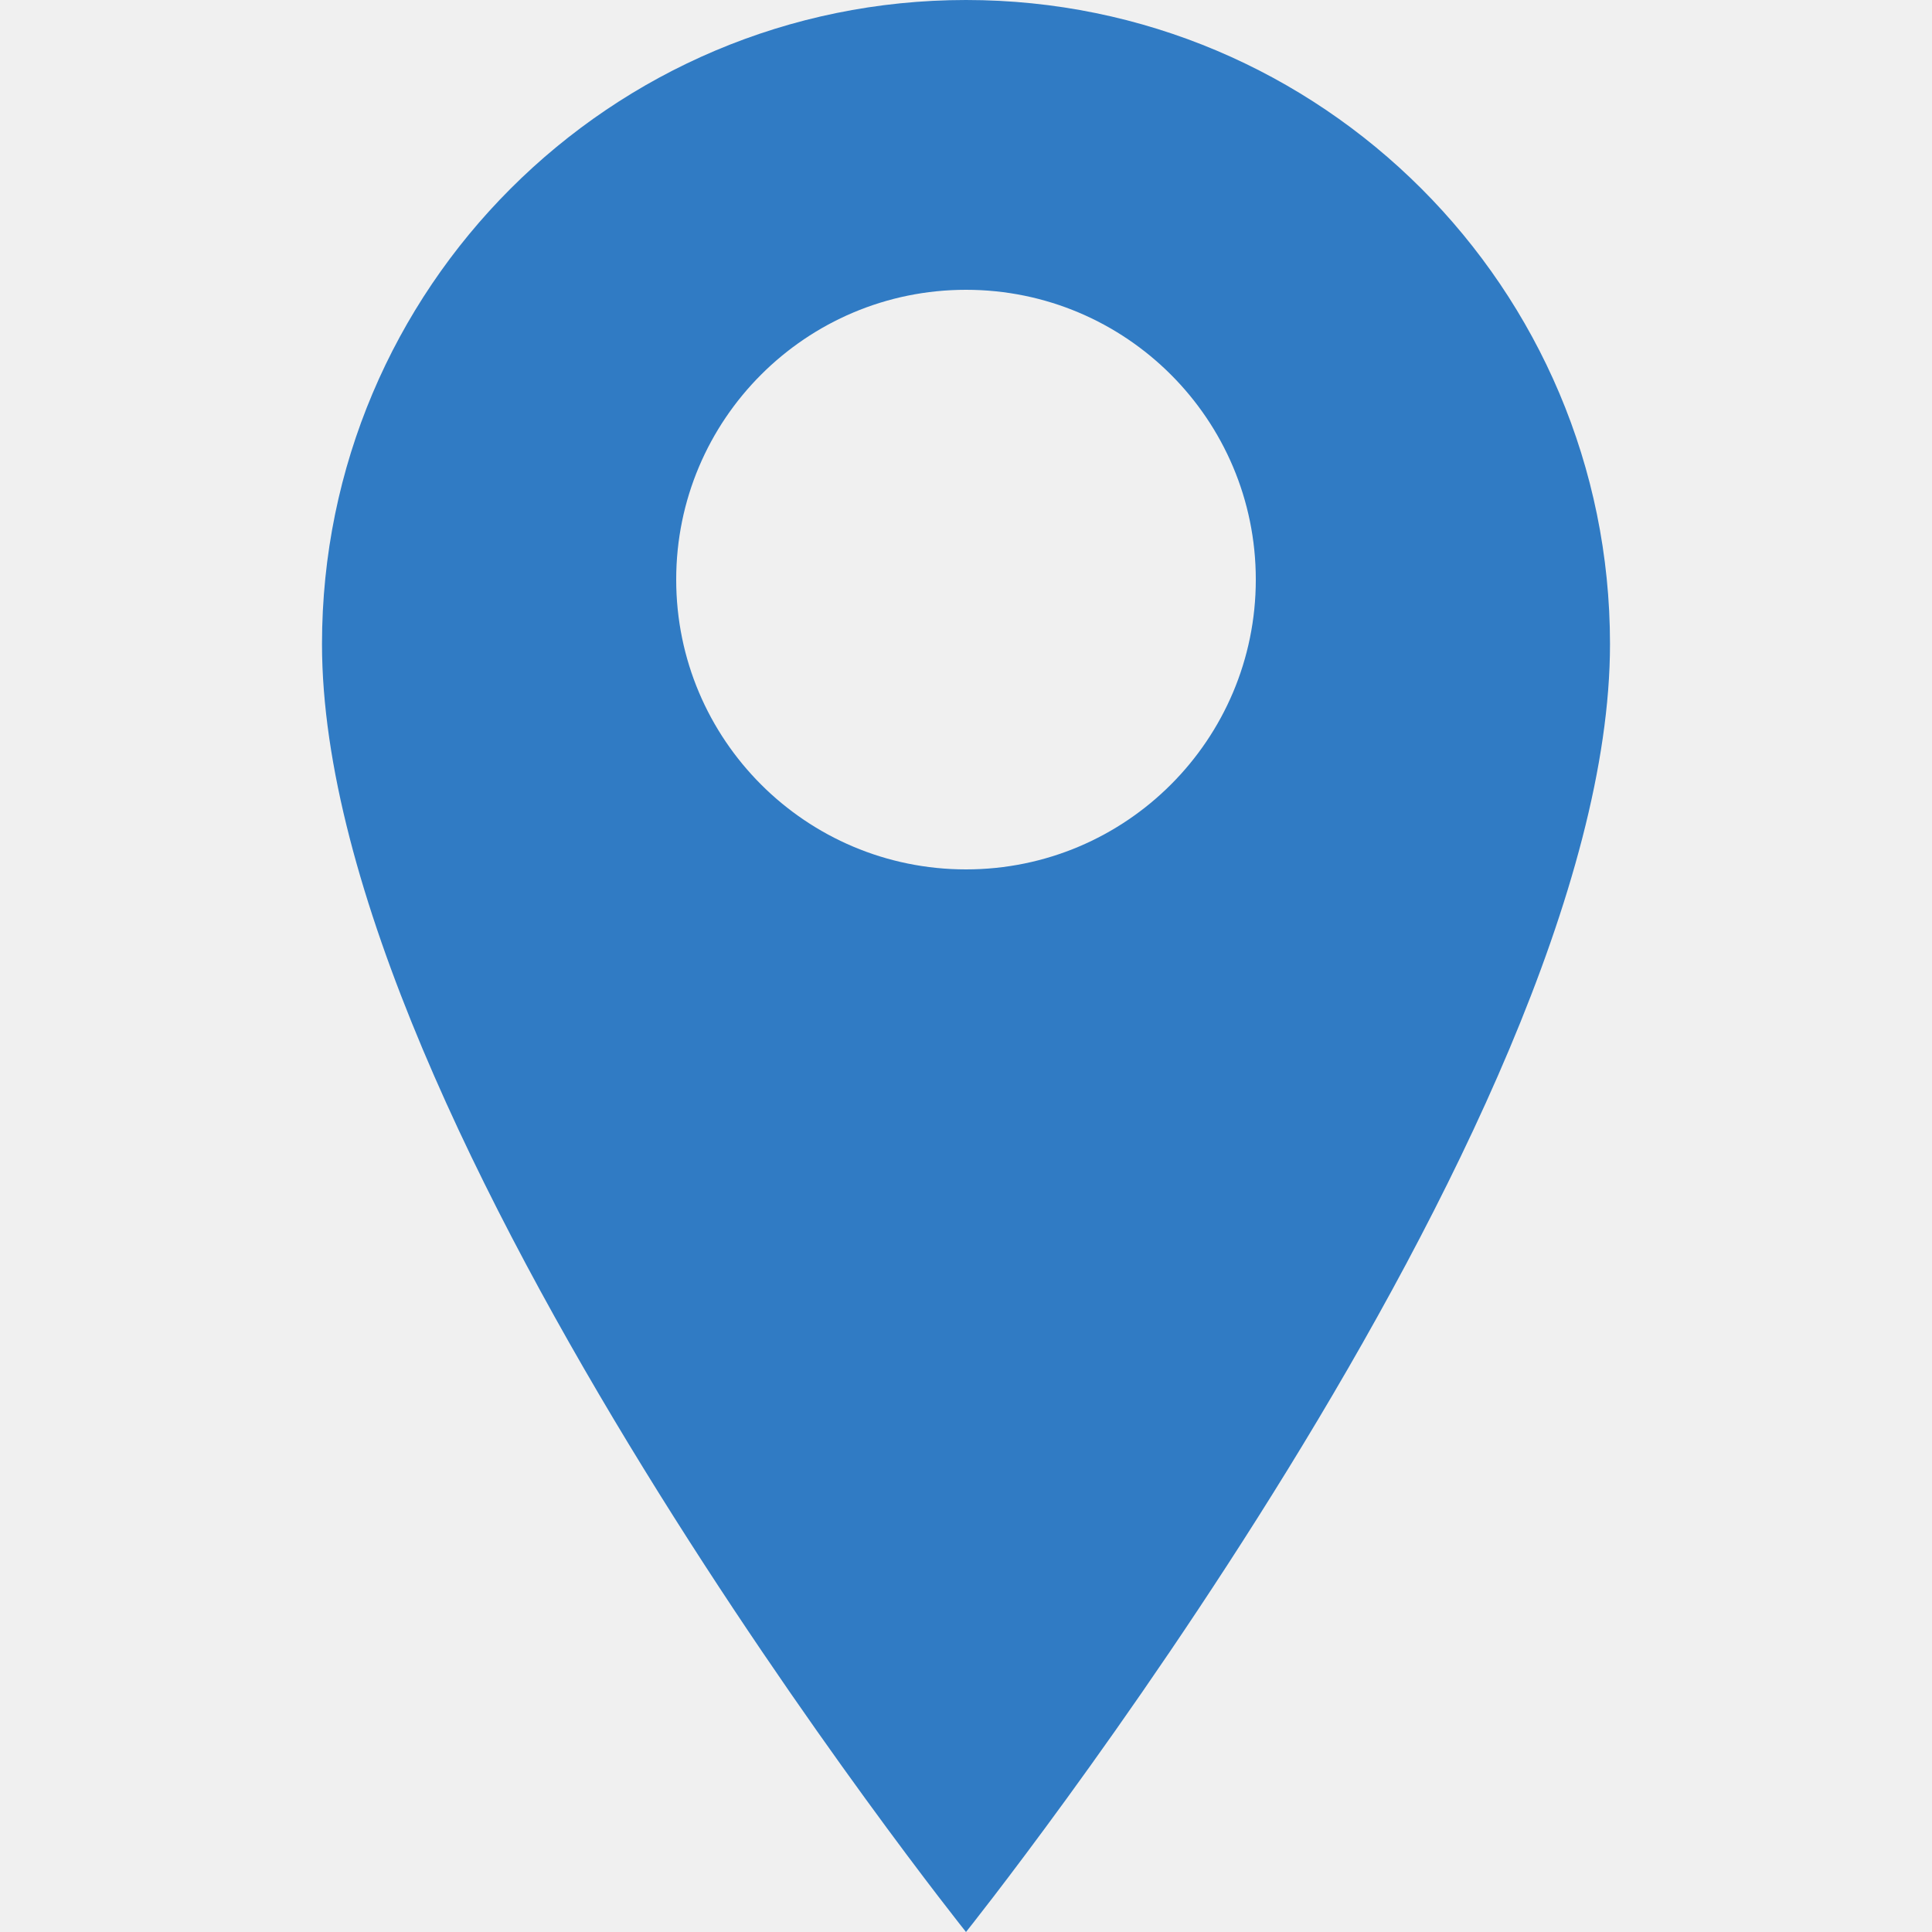
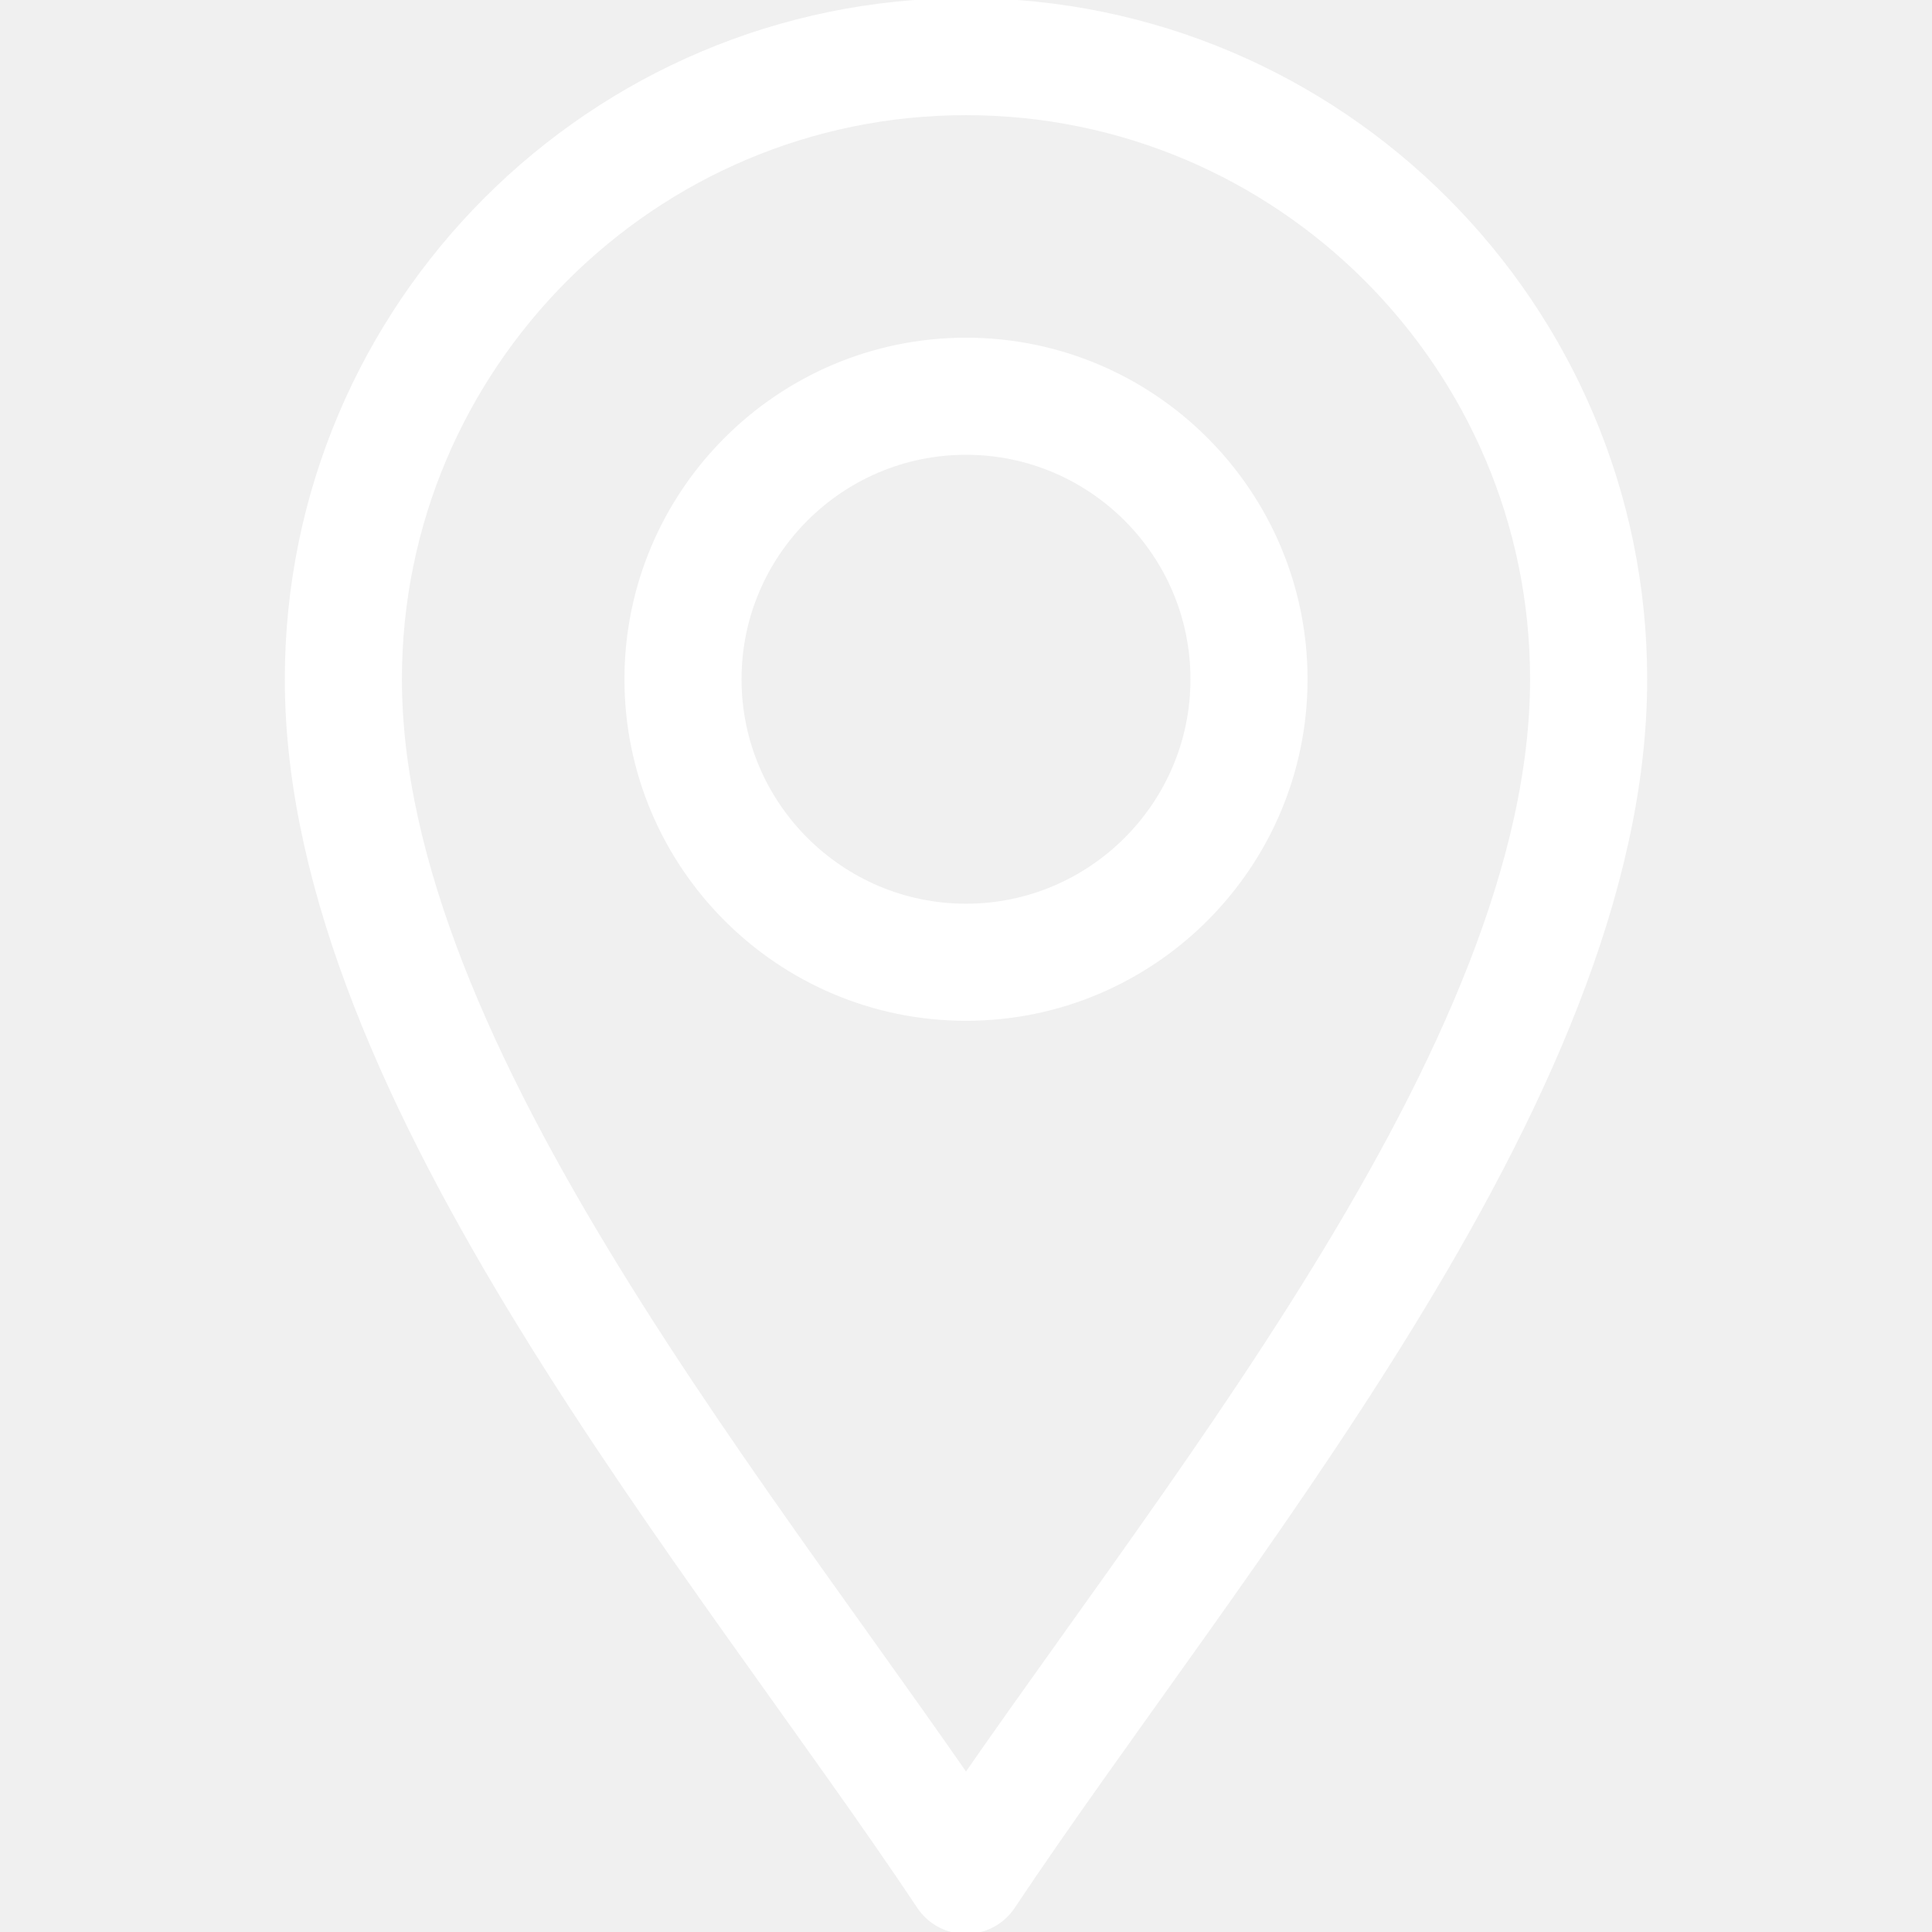
- <svg xmlns="http://www.w3.org/2000/svg" width="60" height="60" viewBox="0 0 60 60" fill="none">
-   <mask id="mask0_35_1502" style="mask-type:luminance" maskUnits="userSpaceOnUse" x="0" y="0" width="60" height="60">
-     <path d="M0 0H60V60H0V0Z" fill="white" />
+ <svg xmlns="http://www.w3.org/2000/svg" width="33" height="33" viewBox="0 0 33 33" fill="none">
+   <mask id="mask0_2_242" style="mask-type:luminance" maskUnits="userSpaceOnUse" x="0" y="0" width="33" height="33">
+     <path d="M0 0H33V33H0V0Z" fill="white" />
  </mask>
-   <g mask="url(#mask0_35_1502)">
-     <path d="M30 0C18.954 0 10 8.954 10 20C10 35 30 60 30 60C30 60 50 35 50 20C50 8.954 41.046 0 30 0ZM30 27C25.029 27 21 22.971 21 18C21 13.029 25.029 9 30 9C34.971 9 39 13.029 39 18C39 22.971 34.971 27 30 27Z" fill="#307BC4" />
+   <g mask="url(#mask0_2_242)">
+     <path d="M16.5 32.033C12.633 26.232 5.865 18.369 5.865 11.602C5.865 5.738 10.636 0.967 16.5 0.967C22.364 0.967 27.135 5.738 27.135 11.602C27.135 18.369 20.367 26.232 16.5 32.033Z" stroke="white" stroke-width="2" stroke-miterlimit="10" stroke-linecap="round" stroke-linejoin="round" />
+     <path d="M16.5 16.436C13.835 16.436 11.666 14.267 11.666 11.602C11.666 8.936 13.835 6.768 16.5 6.768C19.165 6.768 21.334 8.936 21.334 11.602C21.334 14.267 19.165 16.436 16.5 16.436Z" stroke="white" stroke-width="2" stroke-miterlimit="10" stroke-linecap="round" stroke-linejoin="round" />
  </g>
</svg>
